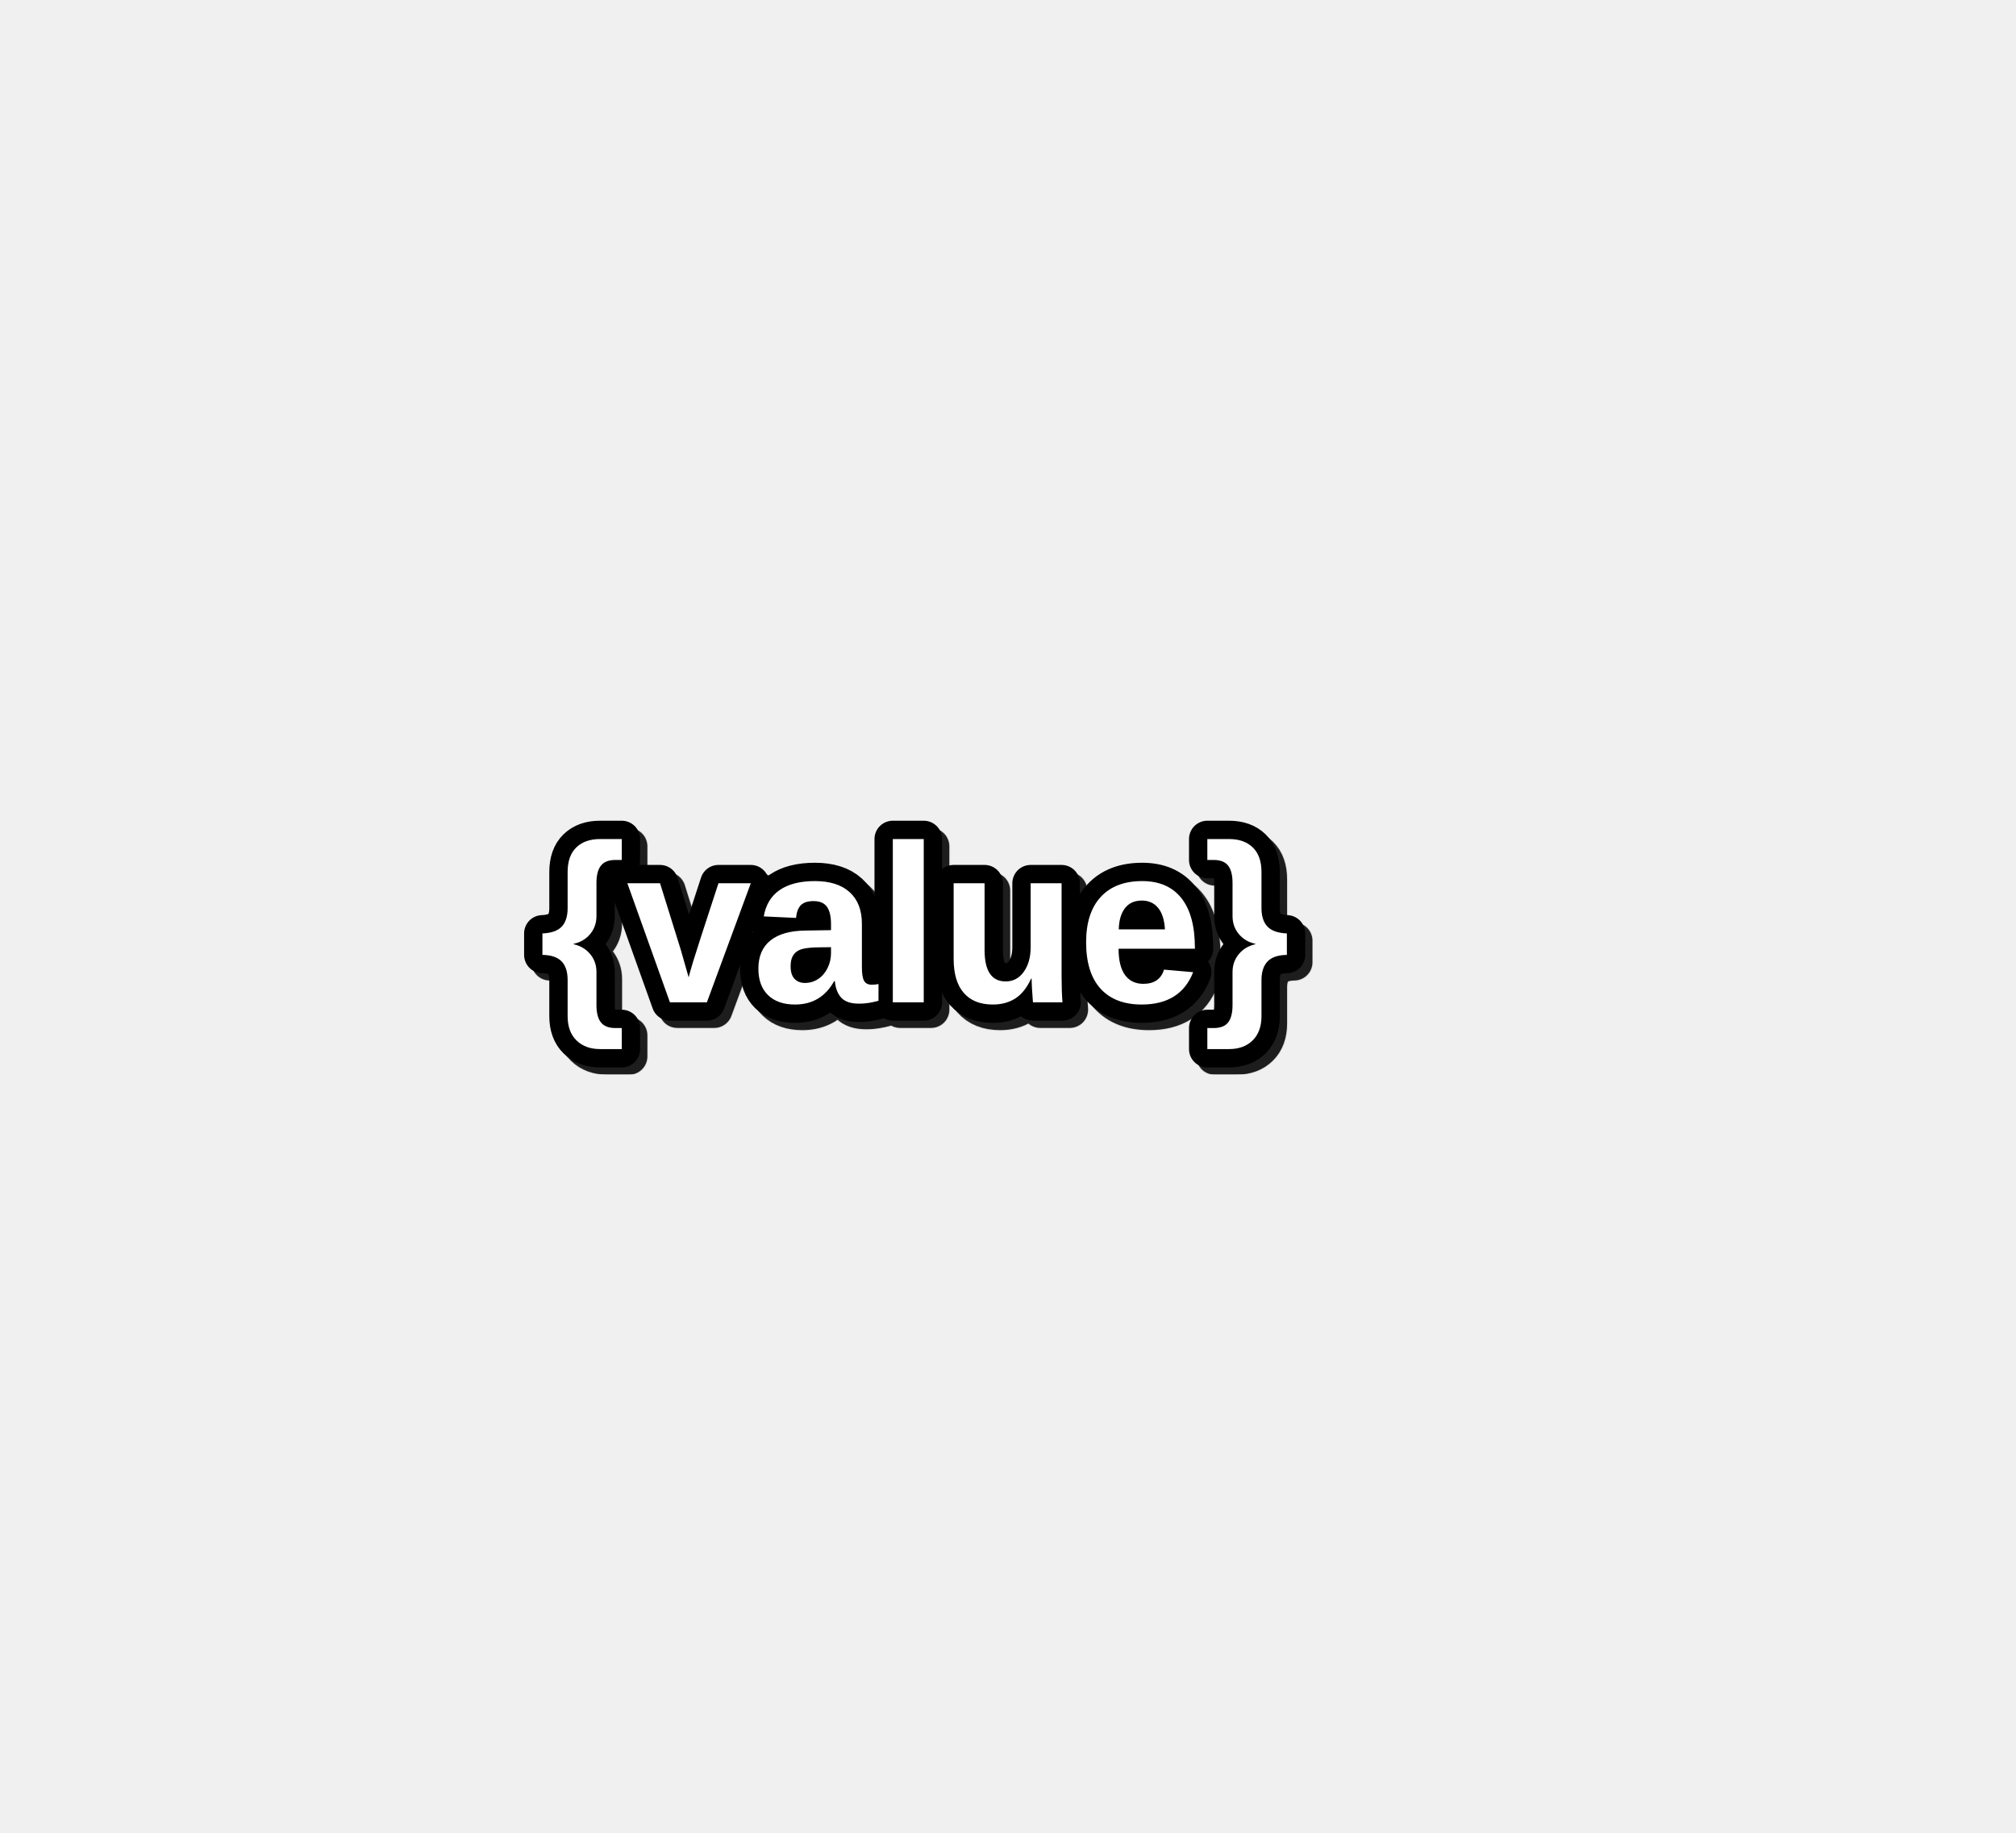
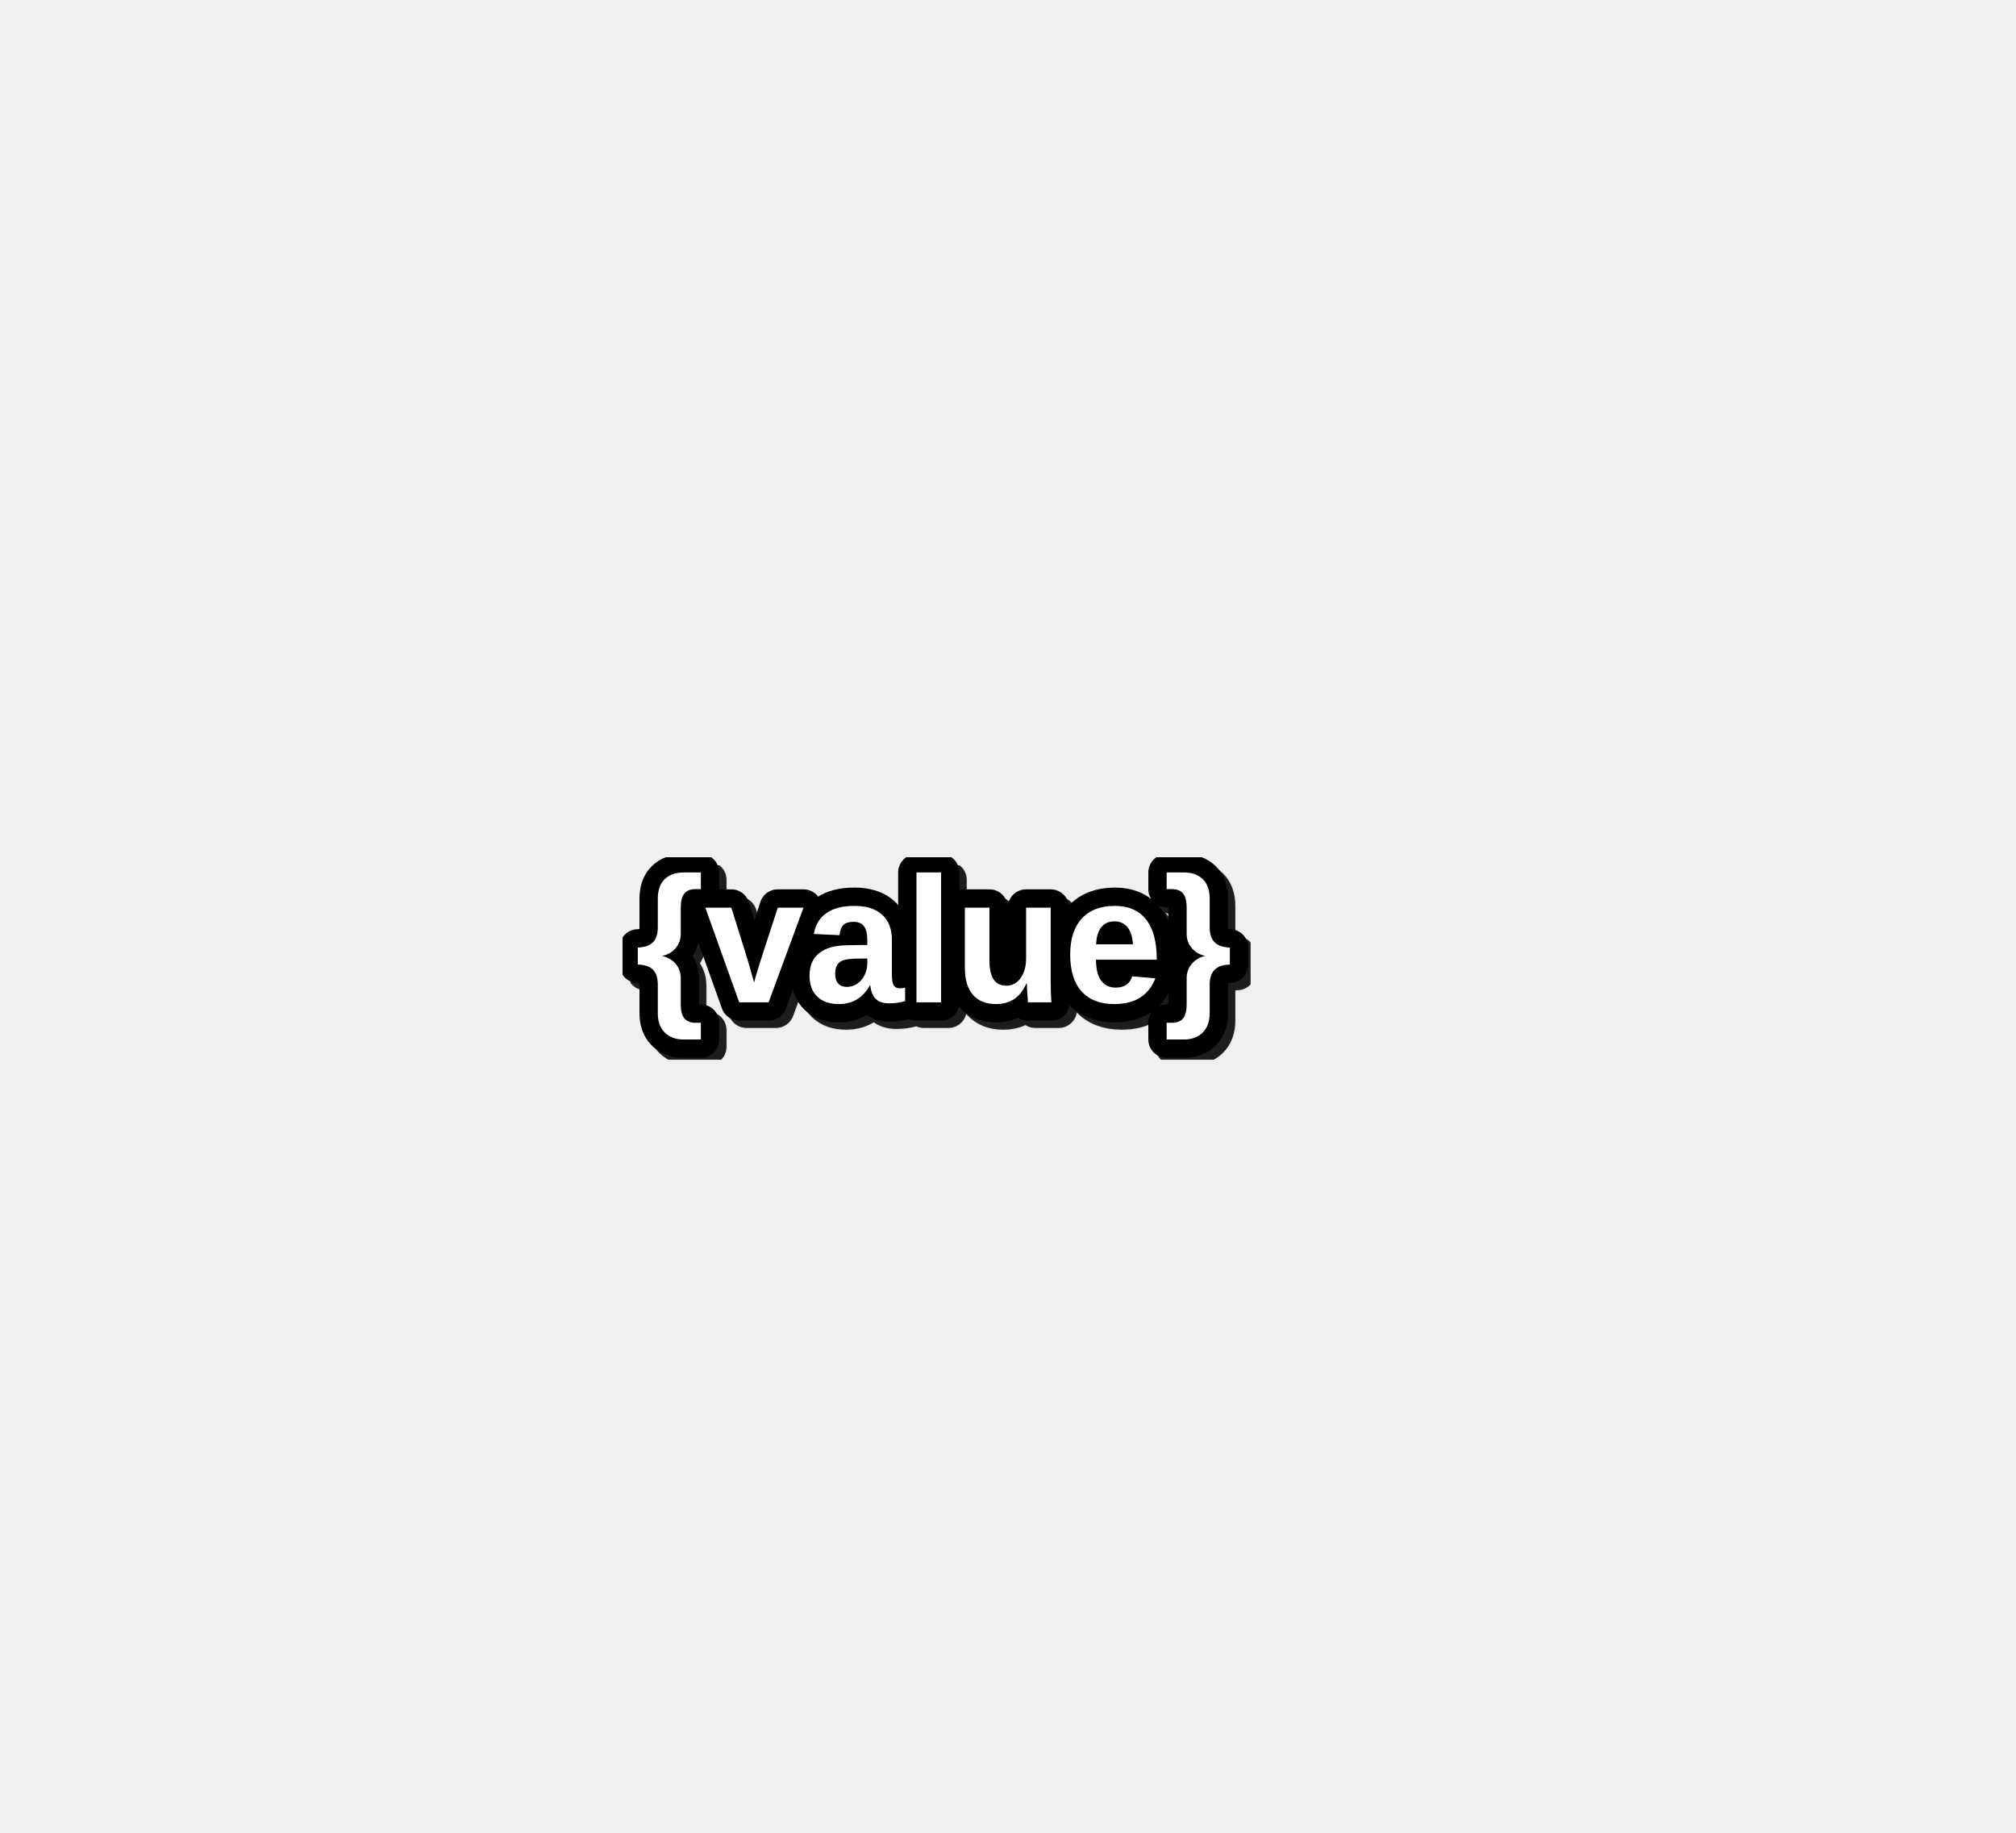
<svg xmlns="http://www.w3.org/2000/svg" version="1.1" x="0px" y="0px" width="825" height="750" viewBox="0 0 825 750" enable-background="new 0 0 198 180" xml:space="preserve" id="svg2576">
  <defs id="defs2580">
    <filter style="color-interpolation-filters:sRGB;" id="filter59504" x="-0.025" y="-0.087" width="1.06" height="1.208">
      <feFlood flood-opacity="1" flood-color="rgb(29,29,29)" result="flood" id="feFlood59494" />
      <feComposite in="flood" in2="SourceGraphic" operator="in" result="composite1" id="feComposite59496" />
      <feGaussianBlur in="composite1" stdDeviation="0" result="blur" id="feGaussianBlur59498" />
      <feOffset dx="3" dy="3" result="offset" id="feOffset59500" />
      <feComposite in="SourceGraphic" in2="offset" operator="over" result="composite2" id="feComposite59502" />
    </filter>
  </defs>
  <g id="Your_Artwork_Here" transform="scale(4.166667)" style="fill:#4b4b4b;fill-opacity:1">
</g>
-   <text xml:space="preserve" style="font-weight:bold;font-size:92.199px;line-height:1.1;font-family:Arial;-inkscape-font-specification:'Arial Bold';fill:none;stroke:#ec1c24;stroke-width:15;stroke-linecap:round;stroke-linejoin:round;stroke-dasharray:none;paint-order:markers stroke fill;filter:url(#filter59504)" x="412.68" y="410.16" id="text898">
-     <tspan id="tspan896" x="412.68" y="410.16" style="text-align:center;text-anchor:middle;fill:white;fill-opacity:1;stroke:black;stroke-width:15;stroke-dasharray:none;stroke-opacity:1">{value}</tspan>
+   <text xml:space="preserve" style="font-weight:bold;font-size:73.333px;line-height:1.1;font-family:Arial;-inkscape-font-specification:'Arial Bold';fill:none;stroke:#ec1c24;stroke-width:15;stroke-linecap:round;stroke-linejoin:round;stroke-dasharray:none;paint-order:markers stroke fill;filter:url(#filter59504)" x="412.68" y="410.16" id="text898">
+     <tspan id="tspan896" x="412.68" y="410.16" style="font-size:73.333px;text-align:center;text-anchor:middle;fill:white;fill-opacity:1;stroke:black;stroke-width:15;stroke-dasharray:none;stroke-opacity:1">{value}</tspan>
  </text>
</svg>
